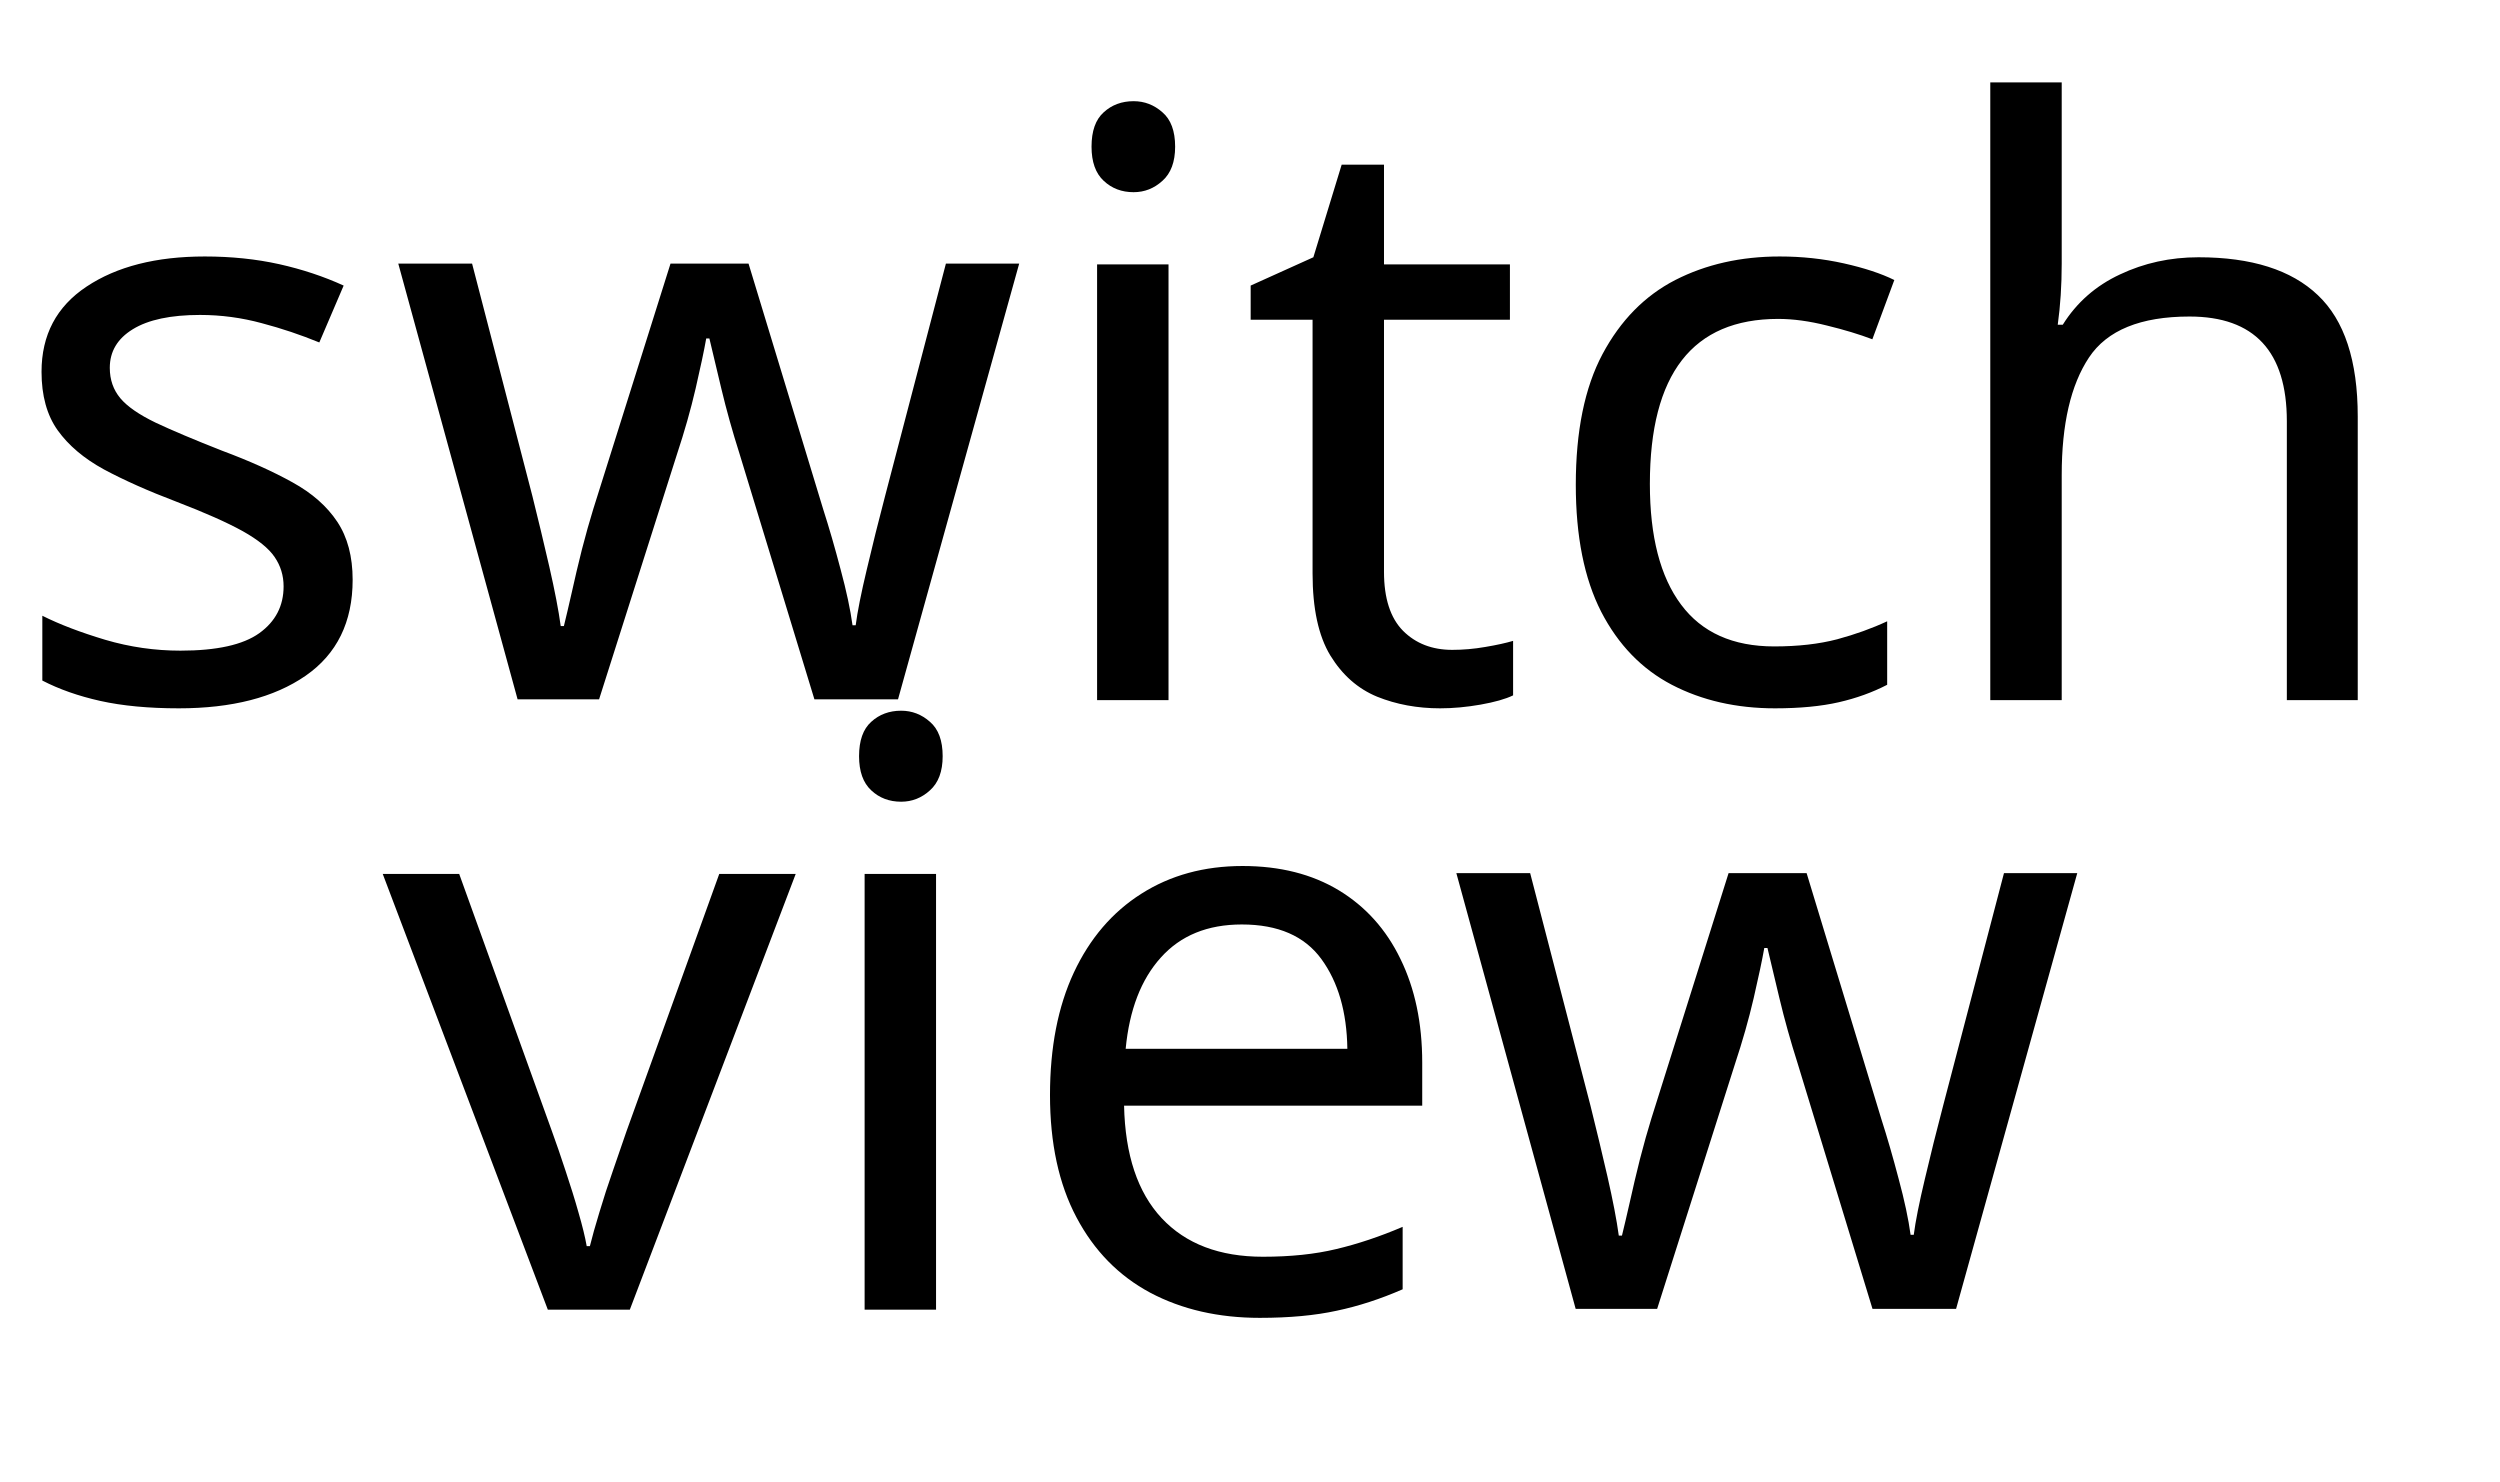
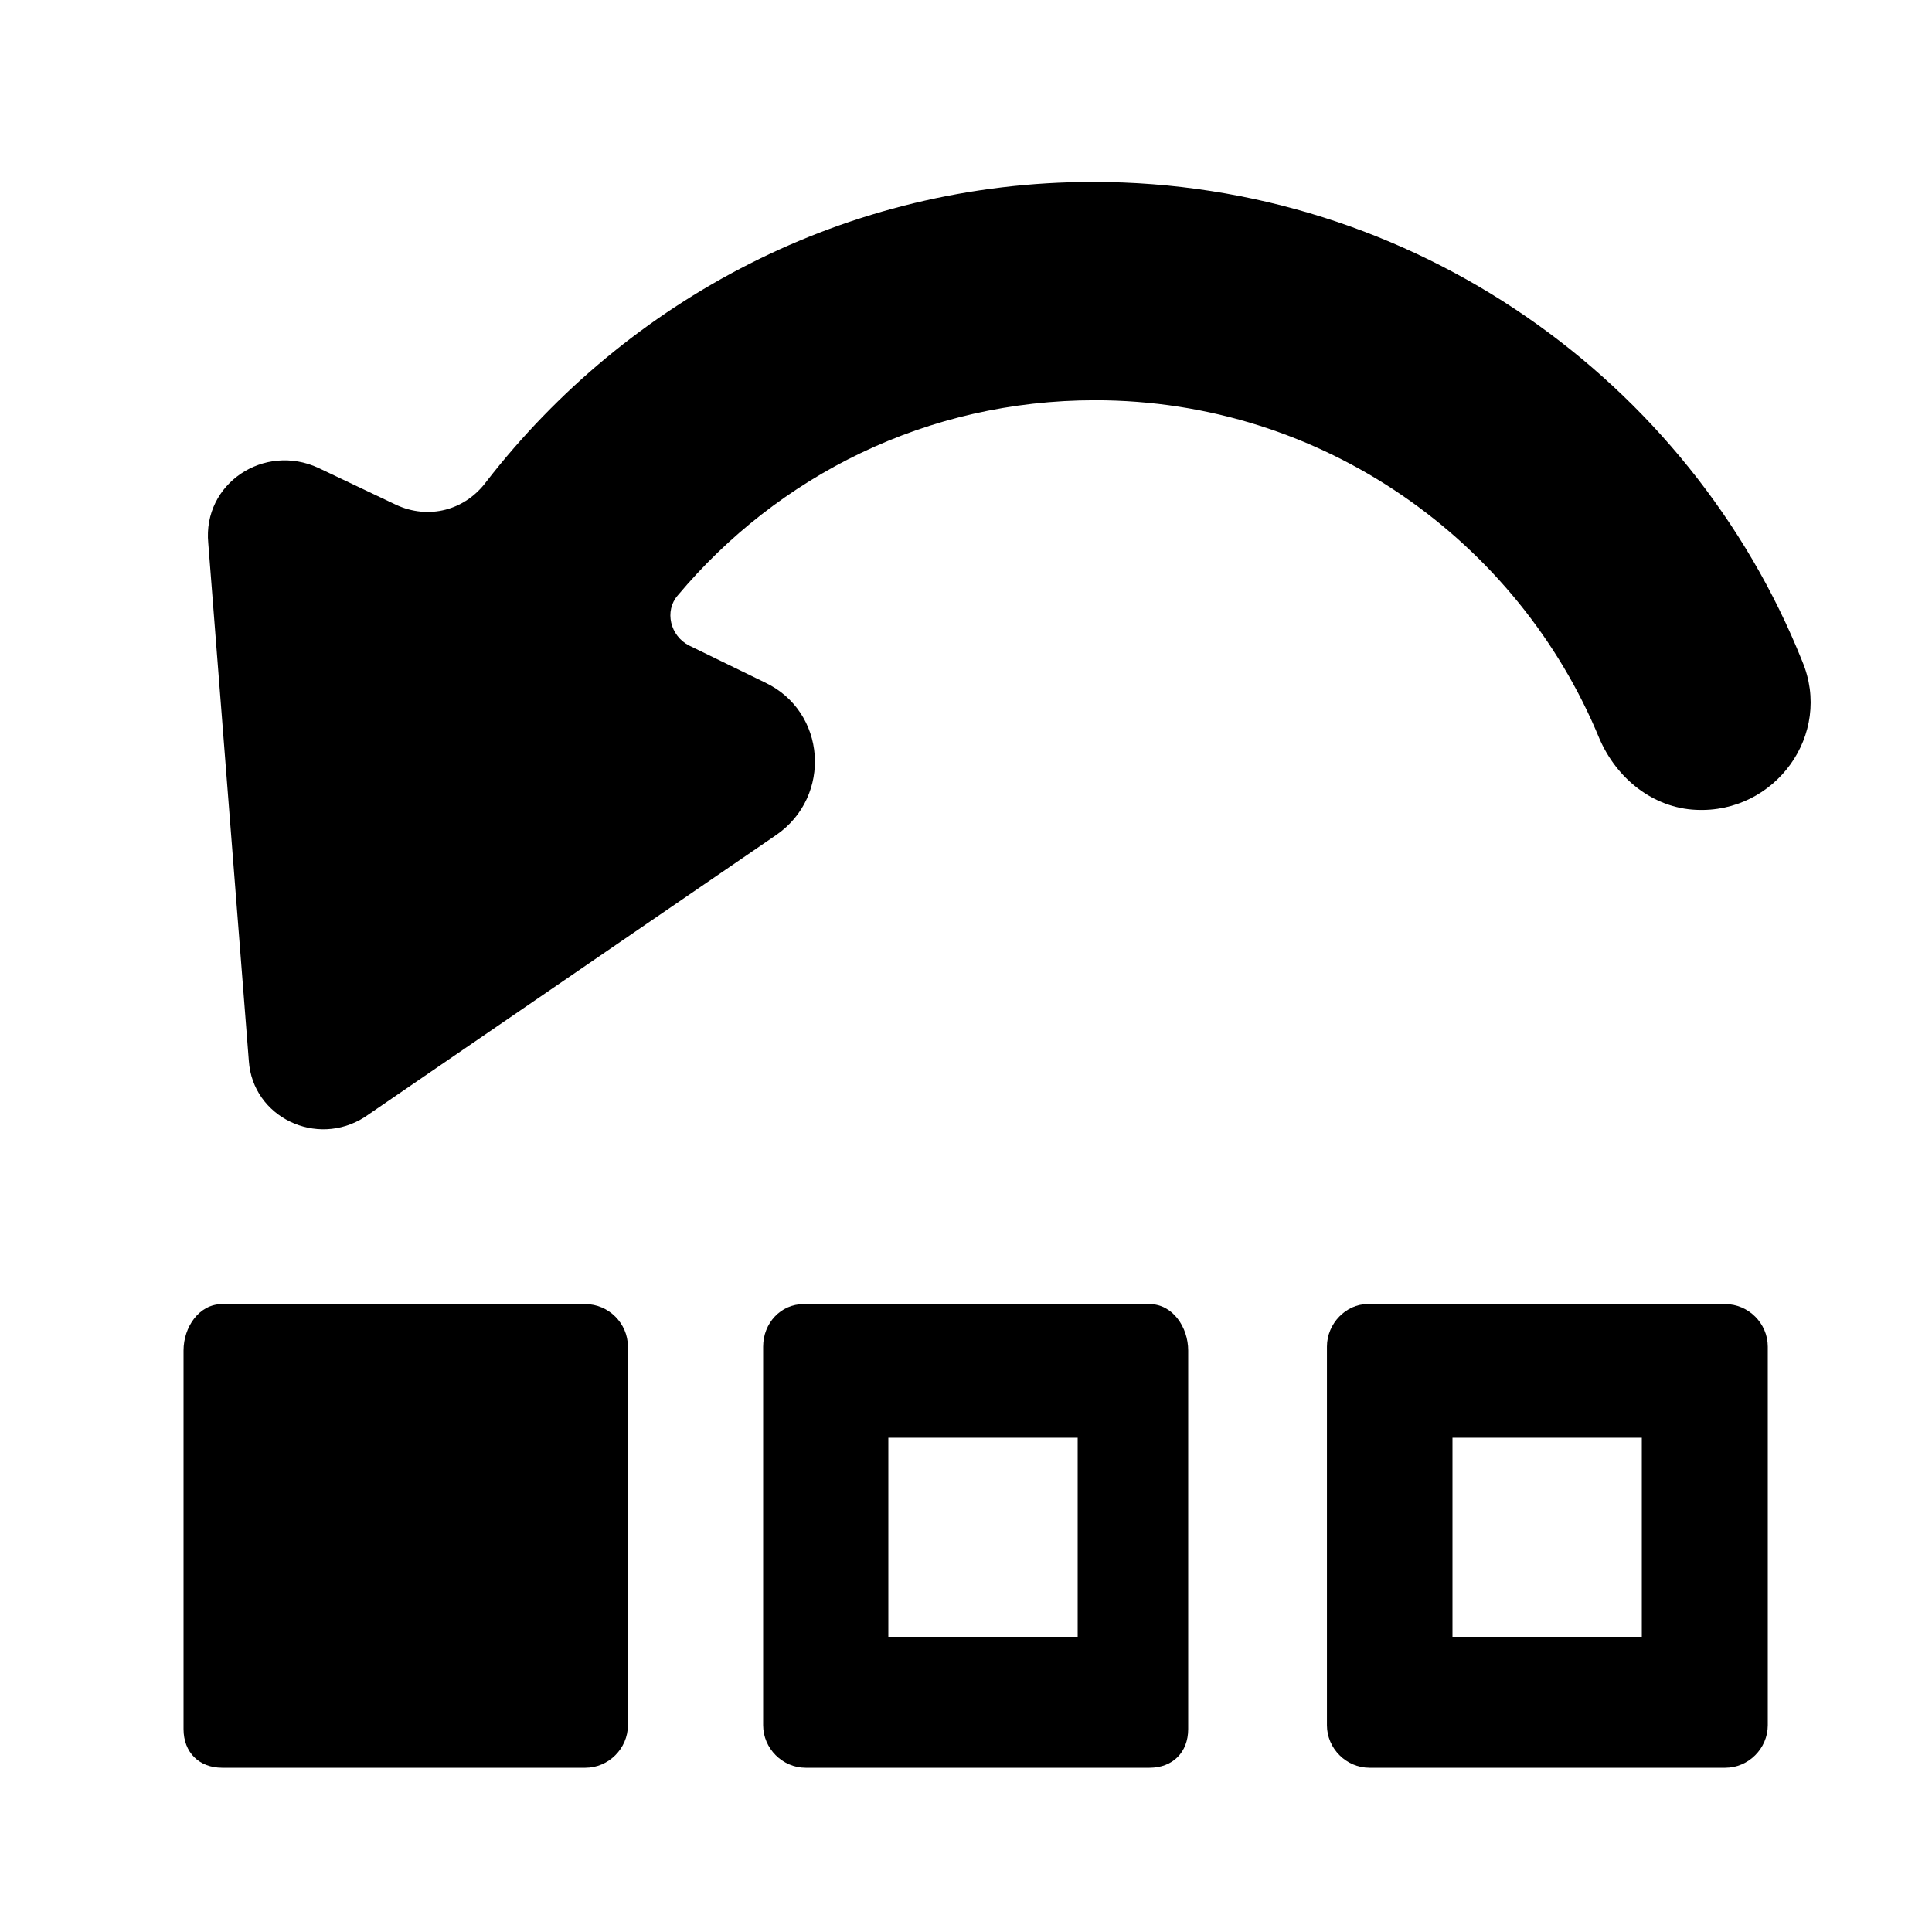
- <svg xmlns="http://www.w3.org/2000/svg" version="1.1" id="Layer_1" x="0px" y="0px" width="147.656px" height="87.477px" viewBox="0 6.262 147.656 87.477" enable-background="new 0 6.262 147.656 87.477" xml:space="preserve">
-   <text transform="matrix(1 0 0 1 0 47.6133)">
-     <tspan x="0" y="0" font-family="'LucidaSans'" font-size="48">switch</tspan>
-     <tspan x="22.605" y="36" font-family="'LucidaSans'" font-size="48">view</tspan>
-   </text>
+ <svg xmlns="http://www.w3.org/2000/svg" version="1.1" id="Layer_1" x="0px" y="0px" width="100px" height="100px" viewBox="0 0 100 100" enable-background="new 0 0 100 100" xml:space="preserve">
+   <g>
+     <path d="M9.5,69.898V89.5c0,1.199,0.8,2,2,2h18.8c1.2,0,2.2-1,2.2-2.199V69.699c0-1.199-1-2.199-2.2-2.199H11.5   C10.3,67.498,9.5,68.697,9.5,69.898z" />
+     <path d="M39.5,69.699v19.602c0,1.199,1,2.199,2.2,2.199h17.8c1.199,0,2-0.801,2-2V69.898c0-1.199-0.801-2.398-2-2.398H41.6   C40.401,67.498,39.5,68.498,39.5,69.699z M55.78,74.419v10.3h-9.8v-10.3H55.78z" />
+     <path d="M68.682,69.699v19.602c0,1.199,1,2.199,2.199,2.199h18.42c1.199,0,2.199-1,2.199-2.199V69.699c0-1.199-1-2.199-2.199-2.199   H70.779C69.682,67.498,68.682,68.498,68.682,69.699z M84.98,74.419v10.3H75.18v-10.3H84.98z" />
+     <path d="M20.48,26.119l-4-1.9c-2.8-1.3-6,0.801-5.7,3.9l2.1,26.8c0.2,2.899,3.5,4.5,6,2.899l21.3-14.601c2.9-2,2.6-6.399-0.6-7.899   l-3.9-1.9c-1-0.5-1.3-1.8-0.6-2.6c5.2-6.2,12.9-10.101,21.6-10.101c11.801,0,21.899,7.301,26.1,17.5c0.9,2.101,2.801,3.601,5,3.7   c4.102,0.2,7.102-3.899,5.5-7.7c-5.799-14.5-20.1-24.8-36.699-24.8c-12.8,0-24.1,6.101-31.399,15.5   C24.081,26.419,22.181,26.919,20.48,26.119z" />
+   </g>
</svg>
